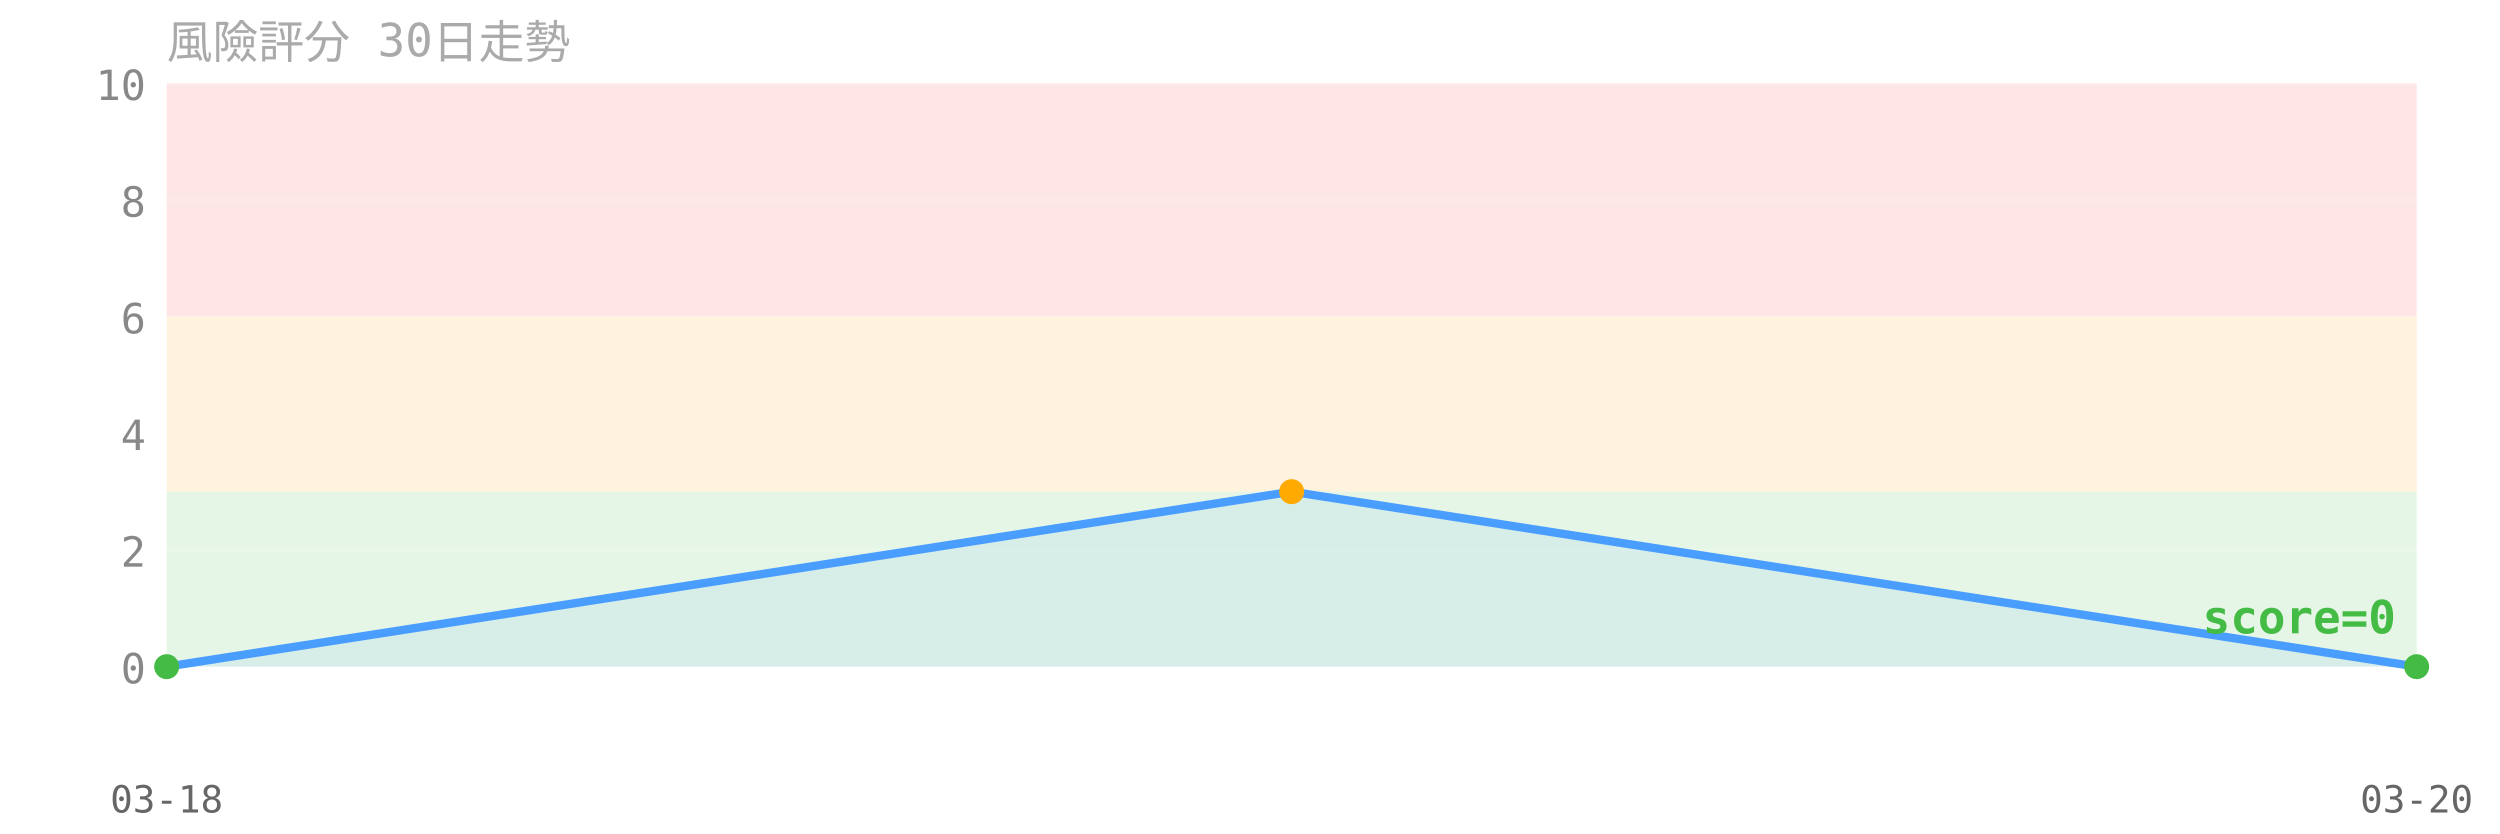
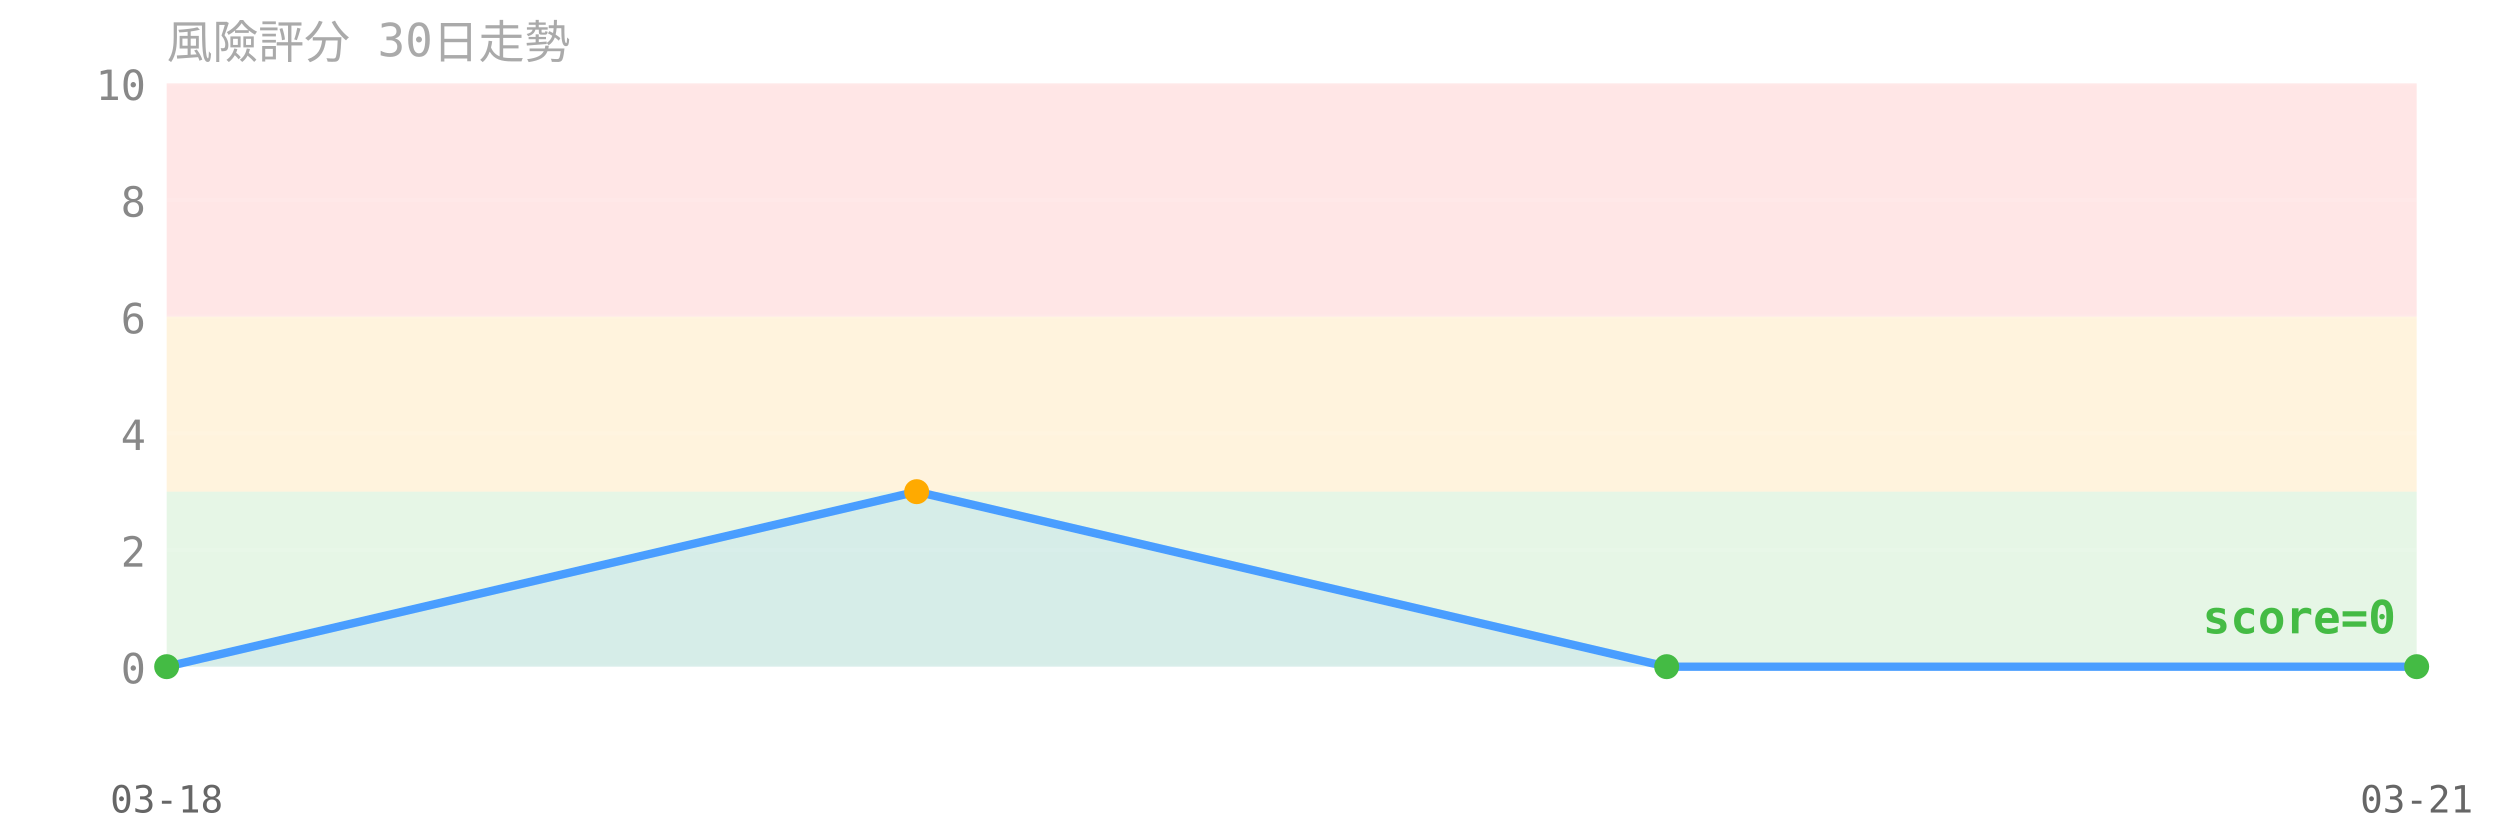
<svg xmlns="http://www.w3.org/2000/svg" width="600" height="200" style="background:#0b0f19;font-family:monospace">
  <rect x="40" y="20.0" width="540" height="56.0" fill="#ff444422" />
  <rect x="40" y="76.0" width="540" height="42.0" fill="#ffaa0022" />
  <rect x="40" y="118.0" width="540" height="42.0" fill="#44bb4422" />
  <line x1="40" y1="160.0" x2="580" y2="160.0" stroke="#ffffff18" stroke-width="1" />
  <text x="35" y="164.0" fill="#888" font-size="10" text-anchor="end">0</text>
  <line x1="40" y1="132.0" x2="580" y2="132.0" stroke="#ffffff18" stroke-width="1" />
  <text x="35" y="136.0" fill="#888" font-size="10" text-anchor="end">2</text>
  <line x1="40" y1="104.0" x2="580" y2="104.0" stroke="#ffffff18" stroke-width="1" />
  <text x="35" y="108.0" fill="#888" font-size="10" text-anchor="end">4</text>
  <line x1="40" y1="76.0" x2="580" y2="76.0" stroke="#ffffff18" stroke-width="1" />
  <text x="35" y="80.0" fill="#888" font-size="10" text-anchor="end">6</text>
  <line x1="40" y1="48.0" x2="580" y2="48.0" stroke="#ffffff18" stroke-width="1" />
  <text x="35" y="52.0" fill="#888" font-size="10" text-anchor="end">8</text>
  <line x1="40" y1="20.0" x2="580" y2="20.0" stroke="#ffffff18" stroke-width="1" />
  <text x="35" y="24.0" fill="#888" font-size="10" text-anchor="end">10</text>
-   <polyline points="40.0,160.0 310.0,118.0 580.0,160.0" fill="none" stroke="#4a9eff" stroke-width="2" stroke-linejoin="round" />
-   <polygon points="40.0,160.0 40.0,160.0 310.0,118.0 580.0,160.0 580.0,160.0" fill="#4a9eff18" />
+   <polyline points="40.0,160.0 220.0,118.0 400.0,160.0 580.0,160.0" fill="none" stroke="#4a9eff" stroke-width="2" stroke-linejoin="round" />
+   <polygon points="40.0,160.0 40.0,160.0 220.0,118.0 400.0,160.0 580.0,160.0 580.0,160.0" fill="#4a9eff18" />
  <circle cx="40.0" cy="160.0" r="3" fill="#44bb44" />
-   <circle cx="310.0" cy="118.0" r="3" fill="#ffaa00" />
+   <circle cx="220.0" cy="118.0" r="3" fill="#ffaa00" />
+   <circle cx="400.0" cy="160.0" r="3" fill="#44bb44" />
  <circle cx="580.0" cy="160.0" r="3" fill="#44bb44" />
  <text x="40.0" y="195" fill="#666" font-size="9" text-anchor="middle">03-18</text>
-   <text x="580.0" y="195" fill="#666" font-size="9" text-anchor="middle">03-20</text>
+   <text x="580.0" y="195" fill="#666" font-size="9" text-anchor="middle">03-21</text>
  <text x="575.0" y="152.0" fill="#44bb44" font-size="11" text-anchor="end" font-weight="bold">score=0</text>
  <text x="40" y="14" fill="#aaa" font-size="11">風險評分 30日走勢</text>
</svg>
